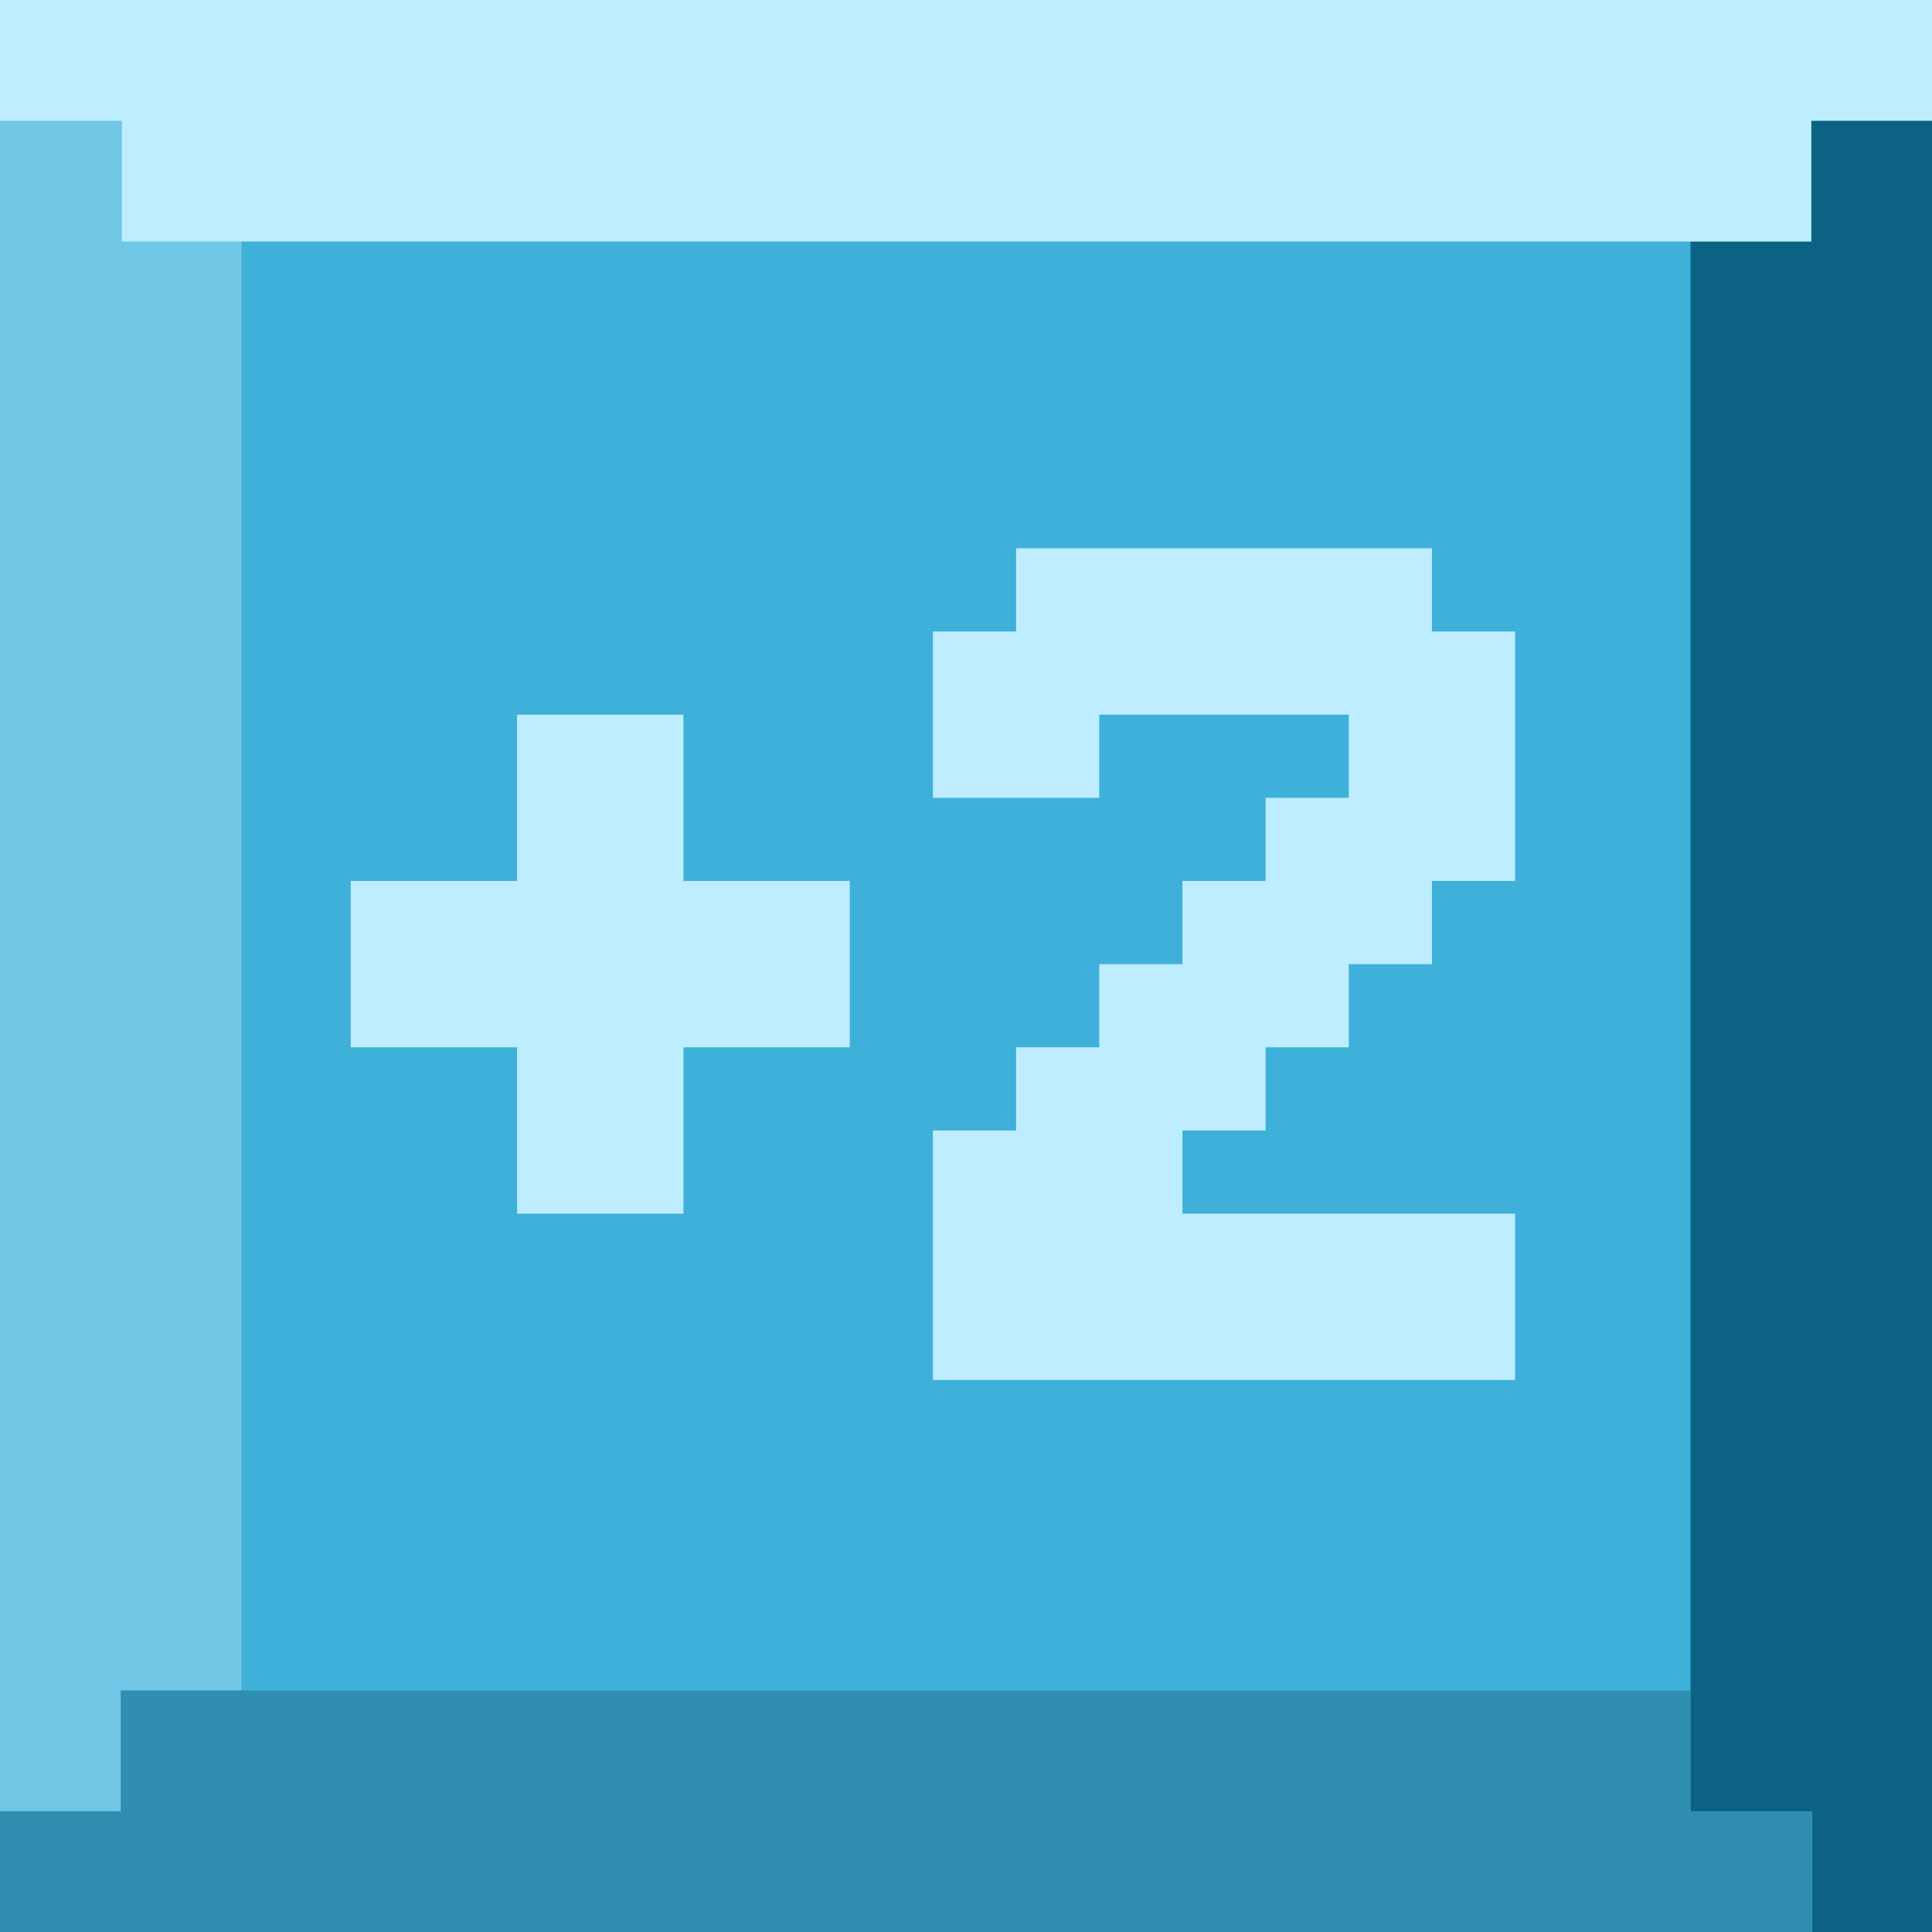
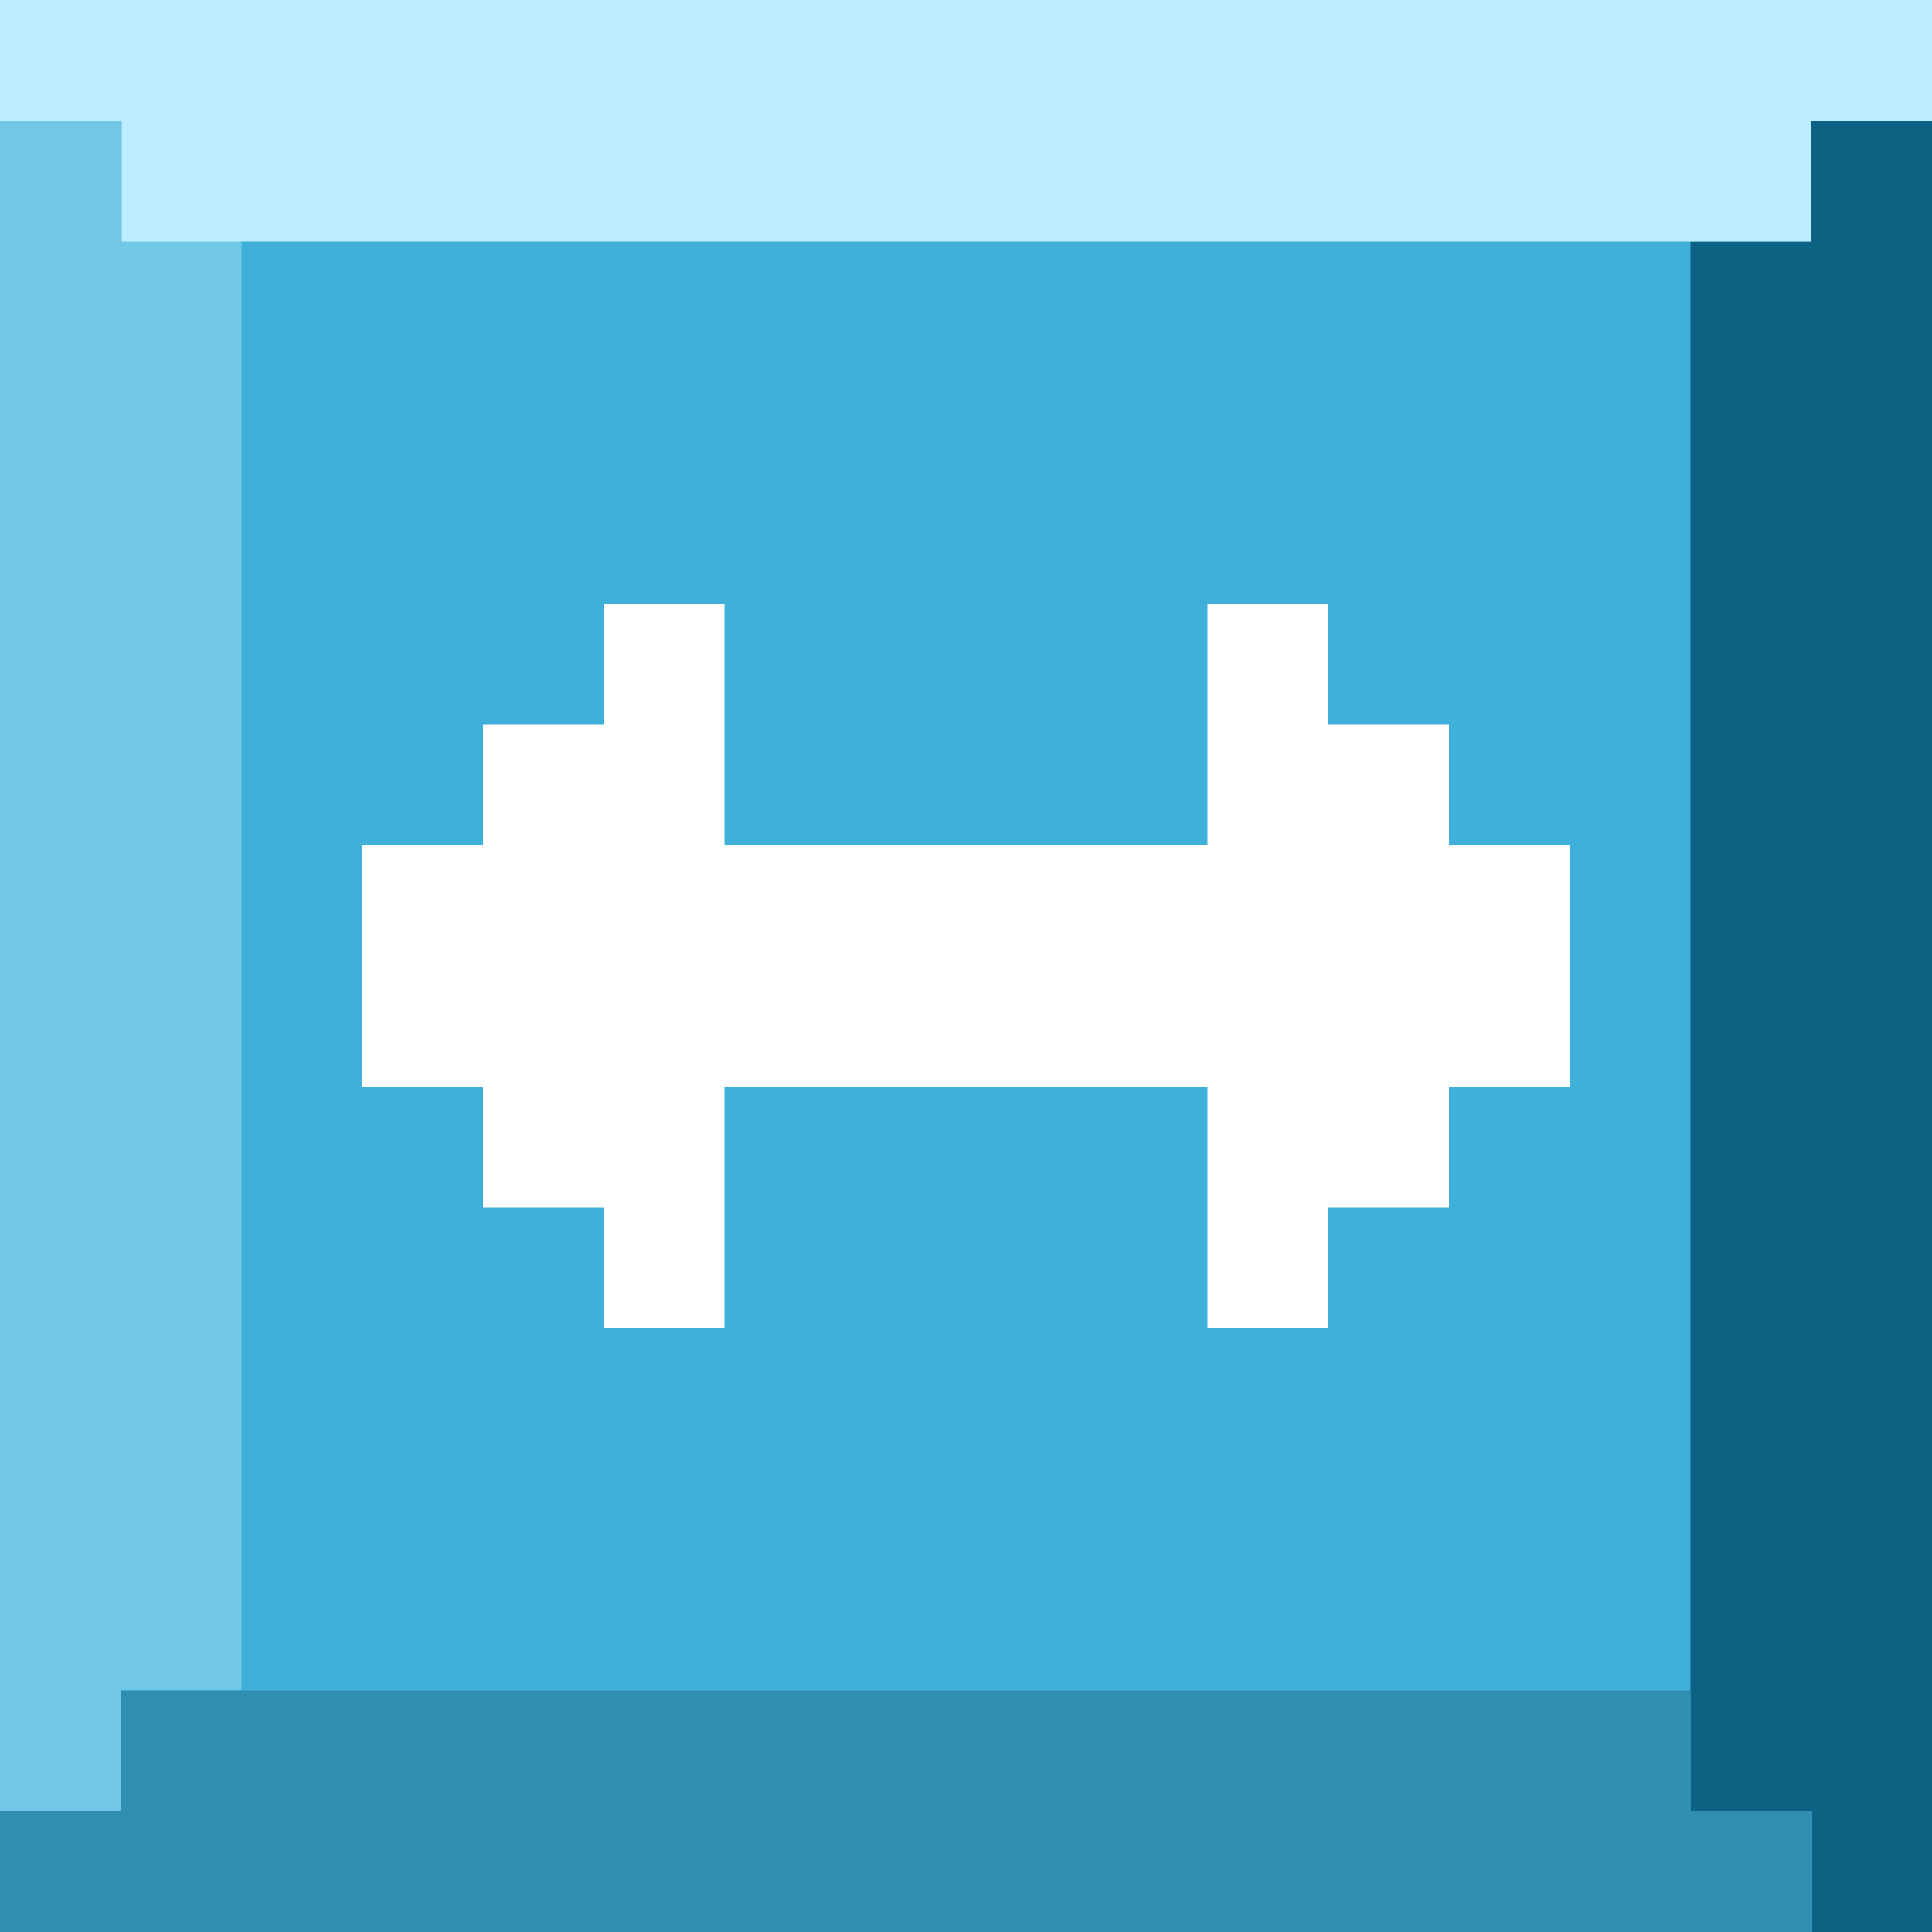
<svg xmlns="http://www.w3.org/2000/svg" width="112" height="112" viewBox="0 0 112 112" fill="none">
-   <g clip-path="url(#clip0_378_752)">
+   <g clip-path="url(#clip0_272_19581)">
    <rect width="112" height="112" fill="#3FB0DA" />
    <path d="M113 0H0V113H113V0Z" fill="#3FB0DA" />
    <path fill-rule="evenodd" clip-rule="evenodd" d="M14 0H0V98V105H7V98H14V0Z" fill="#71C7E6" />
    <path fill-rule="evenodd" clip-rule="evenodd" d="M112 7V14V112H98V14H105V7H112Z" fill="#0B6283" />
    <path d="M98 105H105.062V112.062H98V112H0V105H7V98H98V105Z" fill="#308EB1" />
    <path fill-rule="evenodd" clip-rule="evenodd" d="M0 0H7.062H105.938H112V7H105V14H7.062V7H0V0Z" fill="#BEEDFF" />
-     <path d="M44.44 51.071H49.262V55.893H44.44V51.071ZM39.619 55.893H44.44V60.714H39.619V55.893ZM34.797 55.893H39.619V60.714H34.797V55.893ZM29.976 55.893H34.797V60.714H29.976V55.893ZM29.976 51.071H34.797V55.893H29.976V51.071ZM25.154 51.071H29.976V55.893H25.154V51.071ZM20.333 51.071H25.154V55.893H20.333V51.071ZM20.333 55.893H25.154V60.714H20.333V55.893ZM25.154 55.893H29.976V60.714H25.154V55.893ZM44.44 55.893H49.262V60.714H44.44V55.893ZM39.619 51.071H44.44V55.893H39.619V51.071ZM34.797 51.071H39.619V55.893H34.797V51.071ZM29.976 60.714H34.797V65.536H29.976V60.714ZM29.976 65.536H34.797V70.357H29.976V65.536ZM34.797 65.536H39.619V70.357H34.797V65.536ZM34.797 60.714H39.619V65.536H34.797V60.714ZM34.797 41.429H39.619V46.25H34.797V41.429ZM29.976 41.429H34.797V46.25H29.976V41.429ZM34.797 46.25H39.619V51.071H34.797V46.25ZM29.976 46.25H34.797V51.071H29.976V46.25ZM54.083 36.607H58.904V41.429H54.083V36.607ZM54.083 41.429H58.904V46.25H54.083V41.429ZM58.904 41.429H63.726V46.25H58.904V41.429ZM58.904 36.607H63.726V41.429H58.904V36.607ZM58.904 31.786H63.726V36.607H58.904V31.786ZM63.726 31.786H68.547V36.607H63.726V31.786ZM68.547 31.786H73.369V36.607H68.547V31.786ZM73.369 31.786H78.19V36.607H73.369V31.786ZM78.19 31.786H83.012V36.607H78.19V31.786ZM78.19 36.607H83.012V41.429H78.19V36.607ZM73.369 36.607H78.19V41.429H73.369V36.607ZM68.547 36.607H73.369V41.429H68.547V36.607ZM63.726 36.607H68.547V41.429H63.726V36.607ZM78.19 41.429H83.012V46.25H78.19V41.429ZM83.012 41.429H87.833V46.25H83.012V41.429ZM83.012 36.607H87.833V41.429H83.012V36.607ZM83.012 46.25H87.833V51.071H83.012V46.25ZM78.19 46.25H83.012V51.071H78.19V46.25ZM73.369 46.25H78.19V51.071H73.369V46.25ZM73.369 51.071H78.19V55.893H73.369V51.071ZM78.19 51.071H83.012V55.893H78.19V51.071ZM68.547 51.071H73.369V55.893H68.547V51.071ZM68.547 55.893H73.369V60.714H68.547V55.893ZM73.369 55.893H78.19V60.714H73.369V55.893ZM63.726 55.893H68.547V60.714H63.726V55.893ZM63.726 60.714H68.547V65.536H63.726V60.714ZM68.547 60.714H73.369V65.536H68.547V60.714ZM58.904 60.714H63.726V65.536H58.904V60.714ZM58.904 65.536H63.726V70.357H58.904V65.536ZM63.726 65.536H68.547V70.357H63.726V65.536ZM54.083 65.536H58.904V70.357H54.083V65.536ZM54.083 70.357H58.904V75.179H54.083V70.357ZM54.083 75.179H58.904V80H54.083V75.179ZM58.904 75.179H63.726V80H58.904V75.179ZM58.904 70.357H63.726V75.179H58.904V70.357ZM63.726 70.357H68.547V75.179H63.726V70.357ZM68.547 70.357H73.369V75.179H68.547V70.357ZM68.547 75.179H73.369V80H68.547V75.179ZM73.369 75.179H78.19V80H73.369V75.179ZM78.19 75.179H83.012V80H78.19V75.179ZM83.012 75.179H87.833V80H83.012V75.179ZM83.012 70.357H87.833V75.179H83.012V70.357ZM78.19 70.357H83.012V75.179H78.19V70.357ZM73.369 70.357H78.19V75.179H73.369V70.357ZM63.726 75.179H68.547V80H63.726V75.179Z" fill="#BEEDFF" />
+     <path d="M21 49L84 49L84 63L21 63L21 49Z" fill="white" />
+     <path d="M77 70L77 42L84 42L84 70L77 70Z" fill="white" />
+     <path d="M84 63L84 49L91 49L91 63L84 63Z" fill="white" />
+     <path d="M28 70L28 42L35 42L35 70L28 70Z" fill="white" />
+     <path d="M35 77L35 35L42 35L42 77L35 77Z" fill="white" />
+     <path d="M70 77L70 35L77 35L77 77L70 77Z" fill="white" />
  </g>
  <defs>
-     <clipPath id="clip0_378_752">
+     <clipPath id="clip0_272_19581">
      <rect width="112" height="112" fill="white" />
    </clipPath>
  </defs>
</svg>
